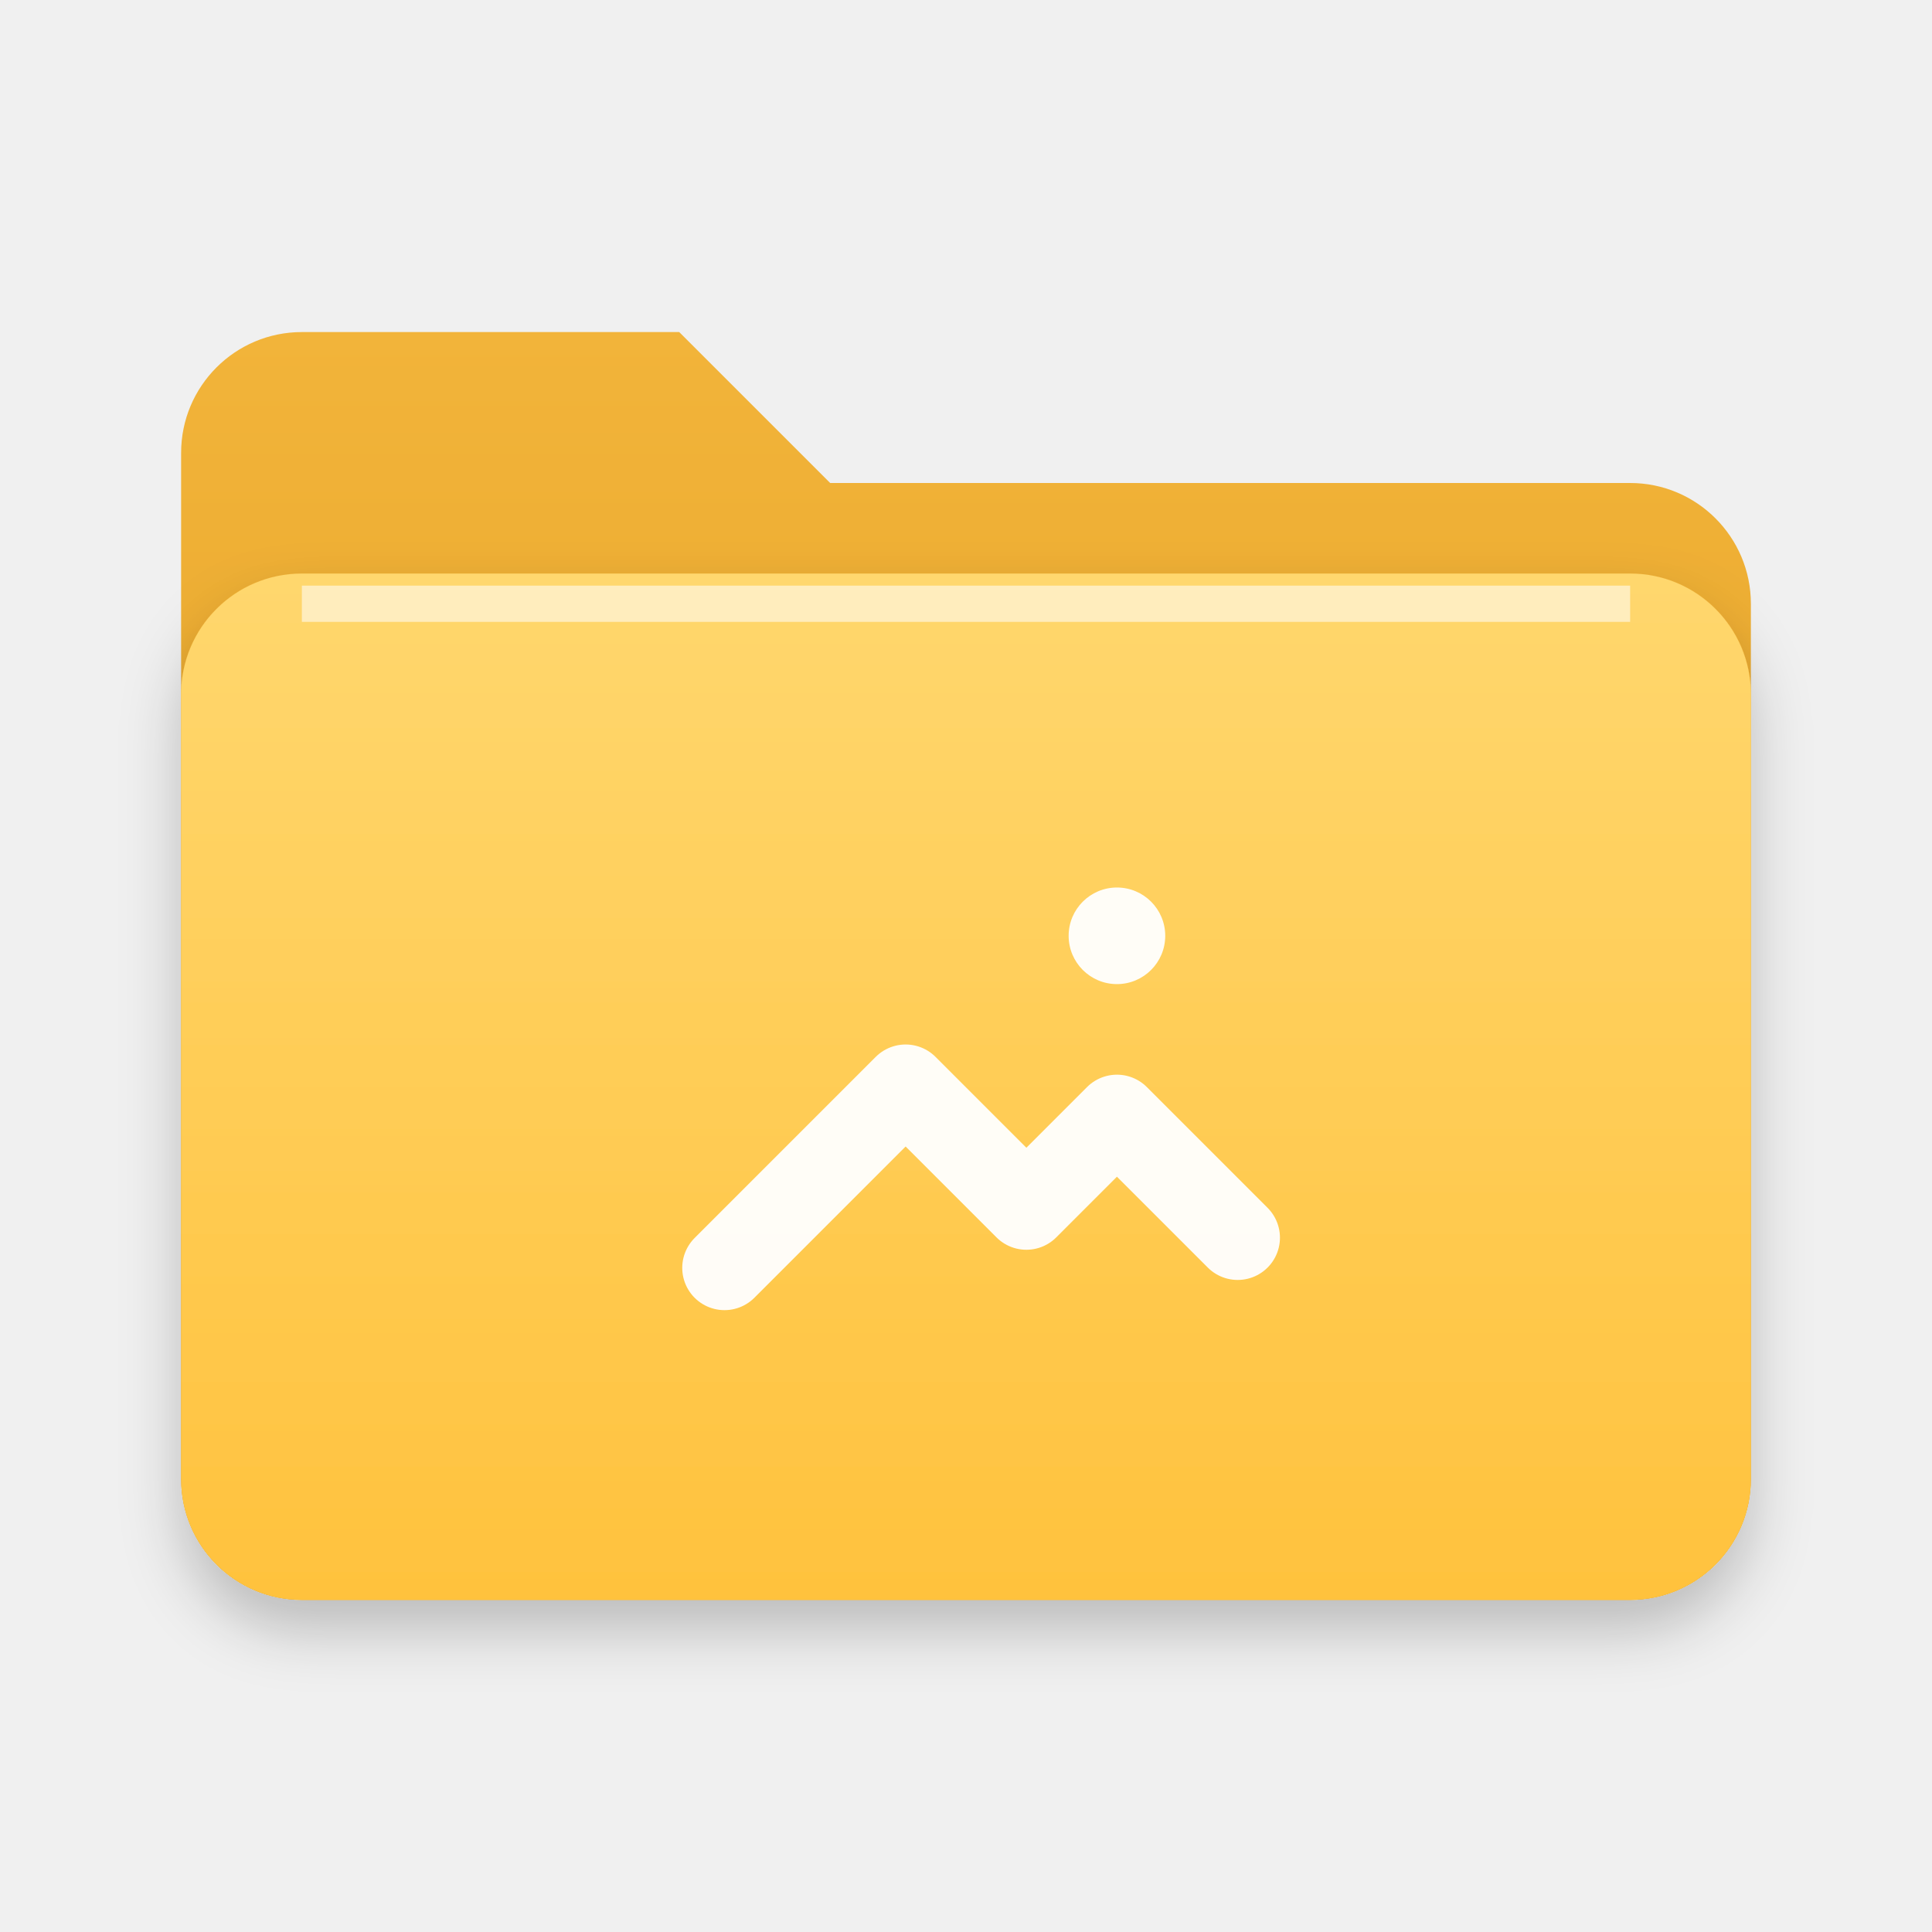
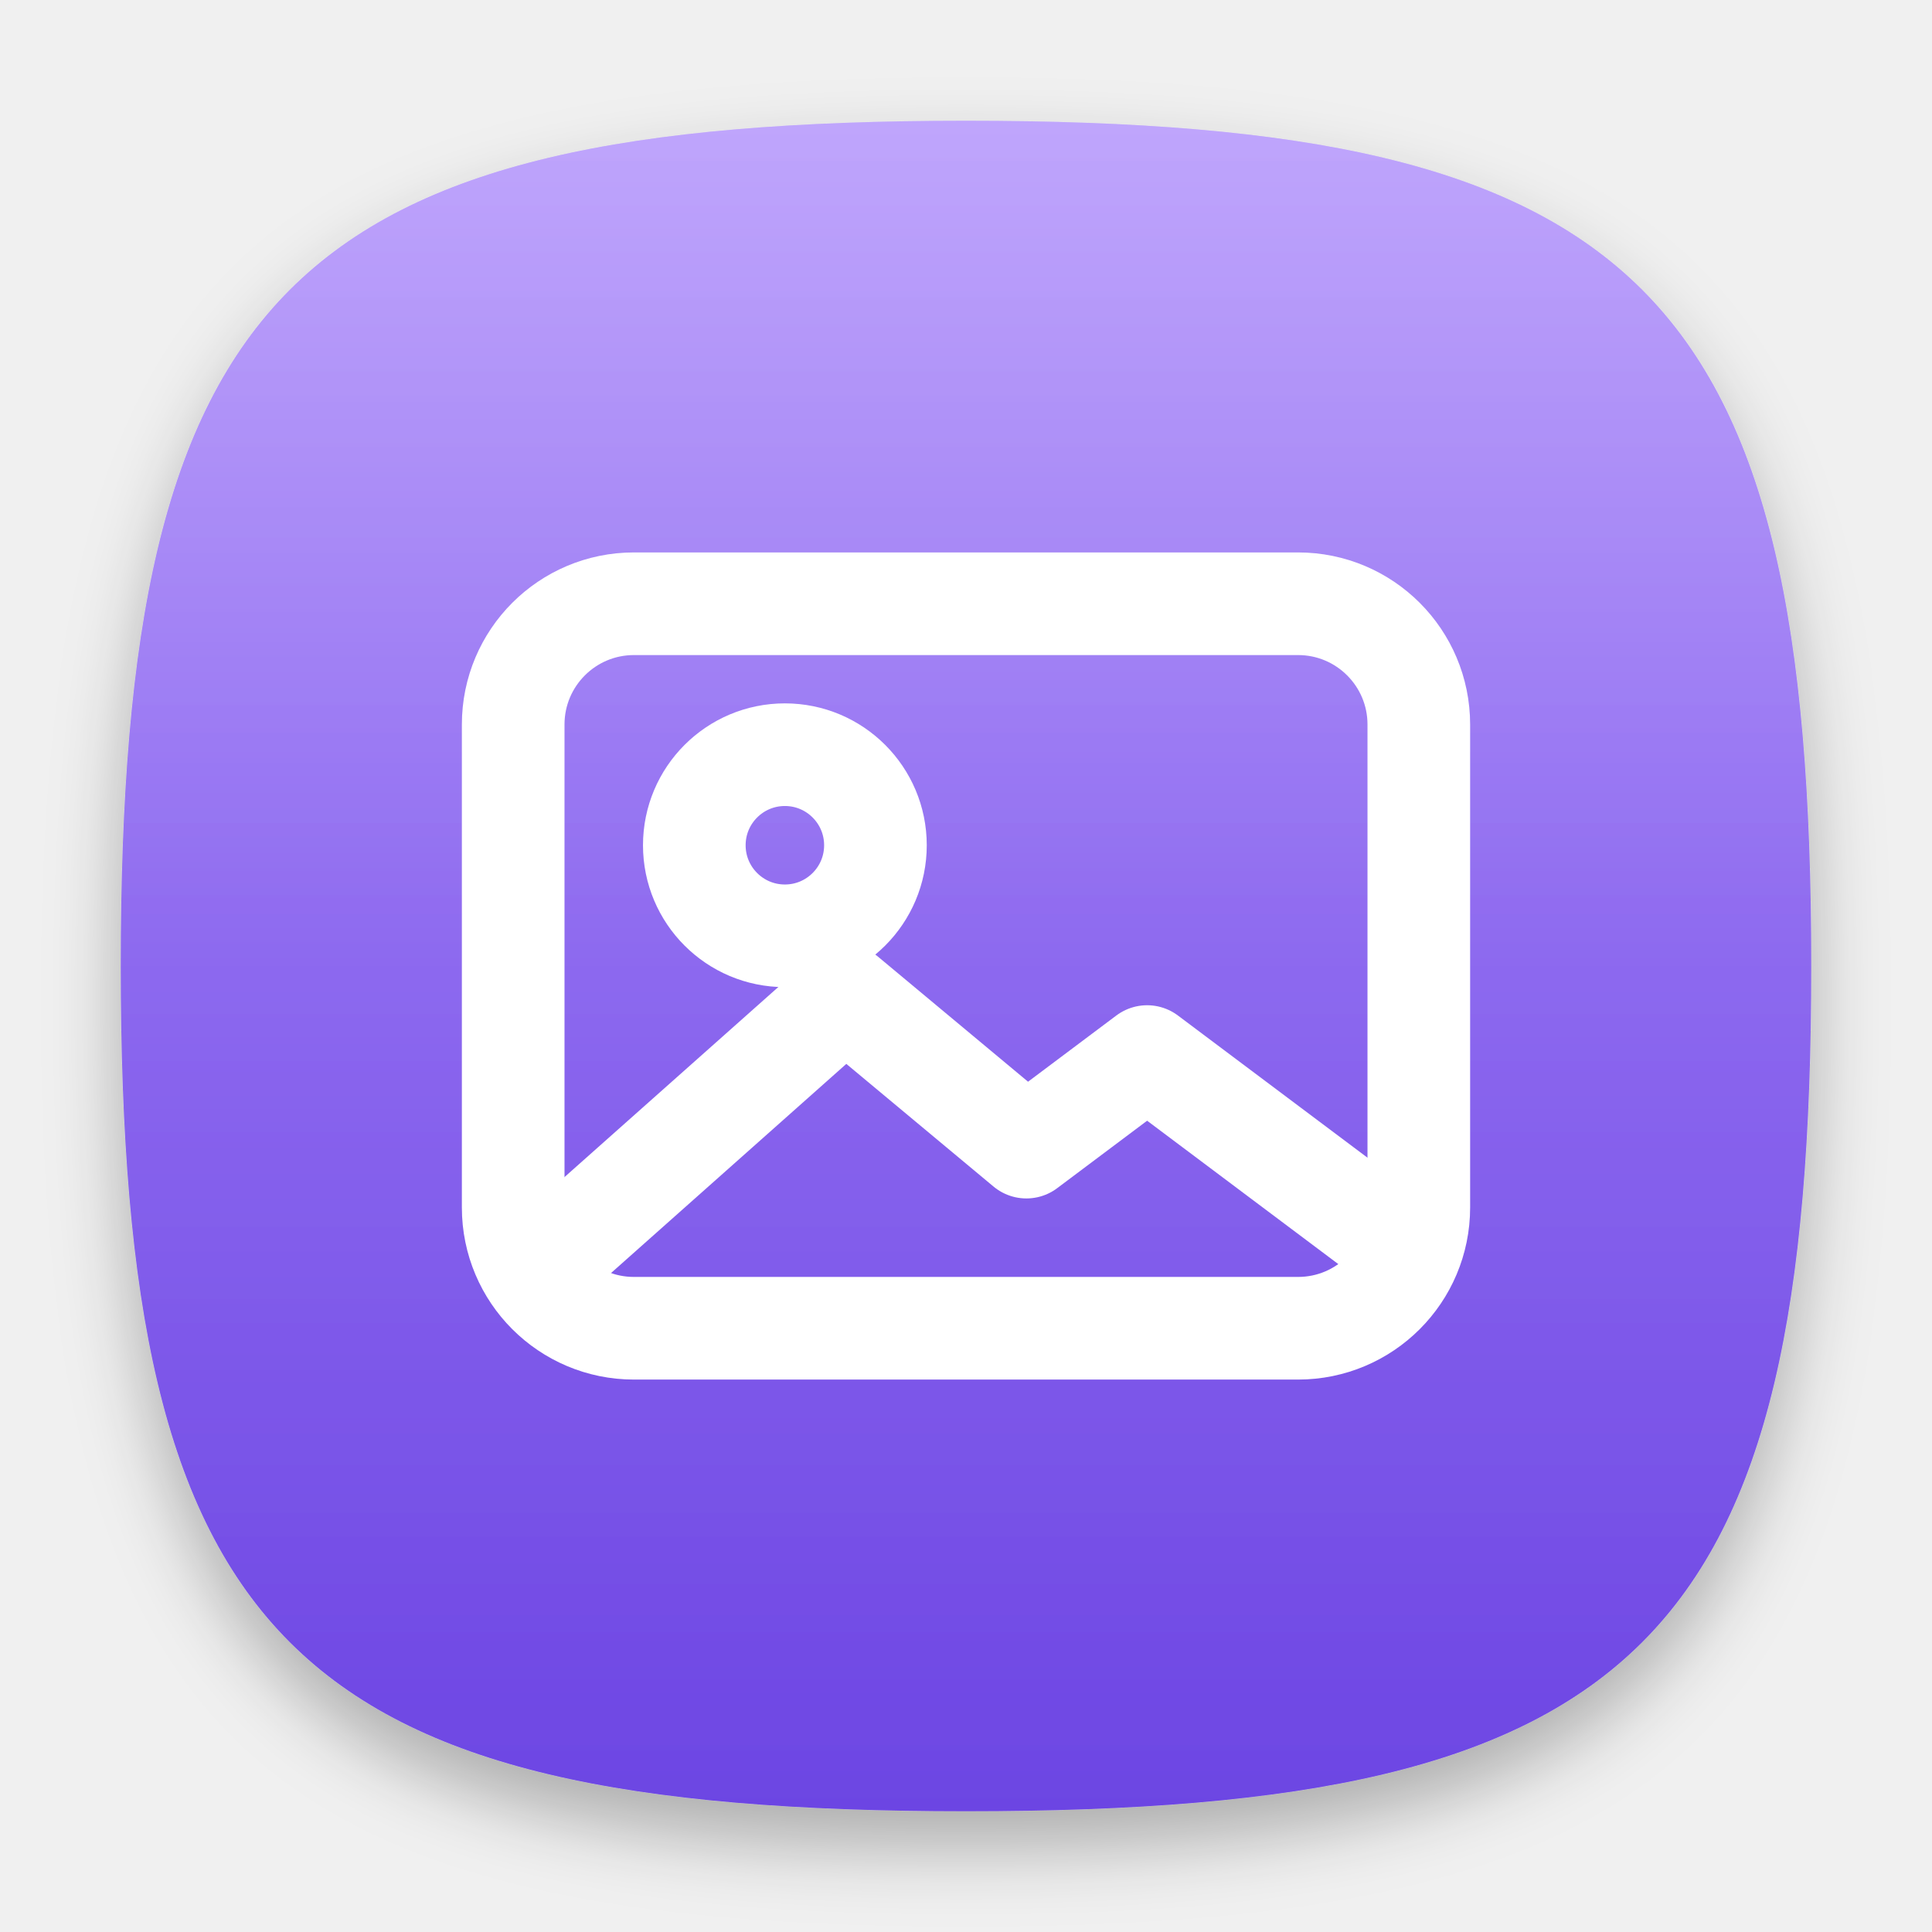
<svg xmlns="http://www.w3.org/2000/svg" width="64" height="64" viewBox="0 0 64 64">
  <defs>
-     <linearGradient id="b" x1="0" y1="0" x2="0" y2="1">
-       <stop offset="0" stop-color="#f2b43a" />
-       <stop offset="1" stop-color="#df9a1e" />
+     <linearGradient id="t" x1="0" y1="0" x2="0" y2="1">
+       <stop offset="0" stop-color="#ad8cfb" />
+       <stop offset="1" stop-color="#6c45e3" />
    </linearGradient>
-     <linearGradient id="f" x1="0" y1="0" x2="0" y2="1">
-       <stop offset="0" stop-color="#ffd76e" />
-       <stop offset="1" stop-color="#ffc23d" />
+     <linearGradient id="hl" x1="0" y1="0" x2="0" y2="1">
+       <stop offset="0" stop-color="#fff" stop-opacity=".22" />
+       <stop offset=".5" stop-color="#fff" stop-opacity="0" />
    </linearGradient>
-     <filter id="sh" x="-10%" y="-10%" width="120%" height="130%">
-       <feDropShadow dx="0" dy="1" stdDeviation="1" flood-opacity=".22" />
+     <filter id="sh" x="-20%" y="-20%" width="140%" height="140%">
+       <feDropShadow dx="0" dy="1.2" stdDeviation="1.2" flood-opacity=".28" />
    </filter>
  </defs>
-   <path d="M6 15a4 4 0 0 1 4-4h12.5l5 5H54a4 4 0 0 1 4 4v29a4 4 0 0 1-4 4H10a4 4 0 0 1-4-4z" fill="url(#b)" />
-   <path d="M6 23a4 4 0 0 1 4-4h44a4 4 0 0 1 4 4v26a4 4 0 0 1-4 4H10a4 4 0 0 1-4-4z" fill="url(#f)" filter="url(#sh)" />
-   <path d="M10 20h44" stroke="#fff" stroke-opacity=".55" stroke-width="1.2" />
-   <g fill="none" stroke="#fff" stroke-width="2.8" stroke-linecap="round" stroke-linejoin="round" opacity=".95">
-     <path d="M24 42l6-6 4 4 3-3 4 4" />
-     <circle cx="37" cy="31" r="1.6" fill="#fff" stroke="none" />
+   <path d="M4 32C4 9.6 9.6 4 32 4s28 5.6 28 28-5.6 28-28 28S4 54.4 4 32z" fill="url(#t)" filter="url(#sh)" />
+   <path d="M4 32C4 9.6 9.6 4 32 4s28 5.6 28 28-5.6 28-28 28S4 54.4 4 32z" fill="url(#hl)" />
+   <g fill="none" stroke="#fff" stroke-width="3.4" stroke-linecap="round" stroke-linejoin="round">
+     <rect x="17" y="20" width="30" height="24" rx="4" />
+     <circle cx="26" cy="28" r="3" />
+     <path d="M19 41l9-8 6 5 4-3 8 6" />
  </g>
</svg>
